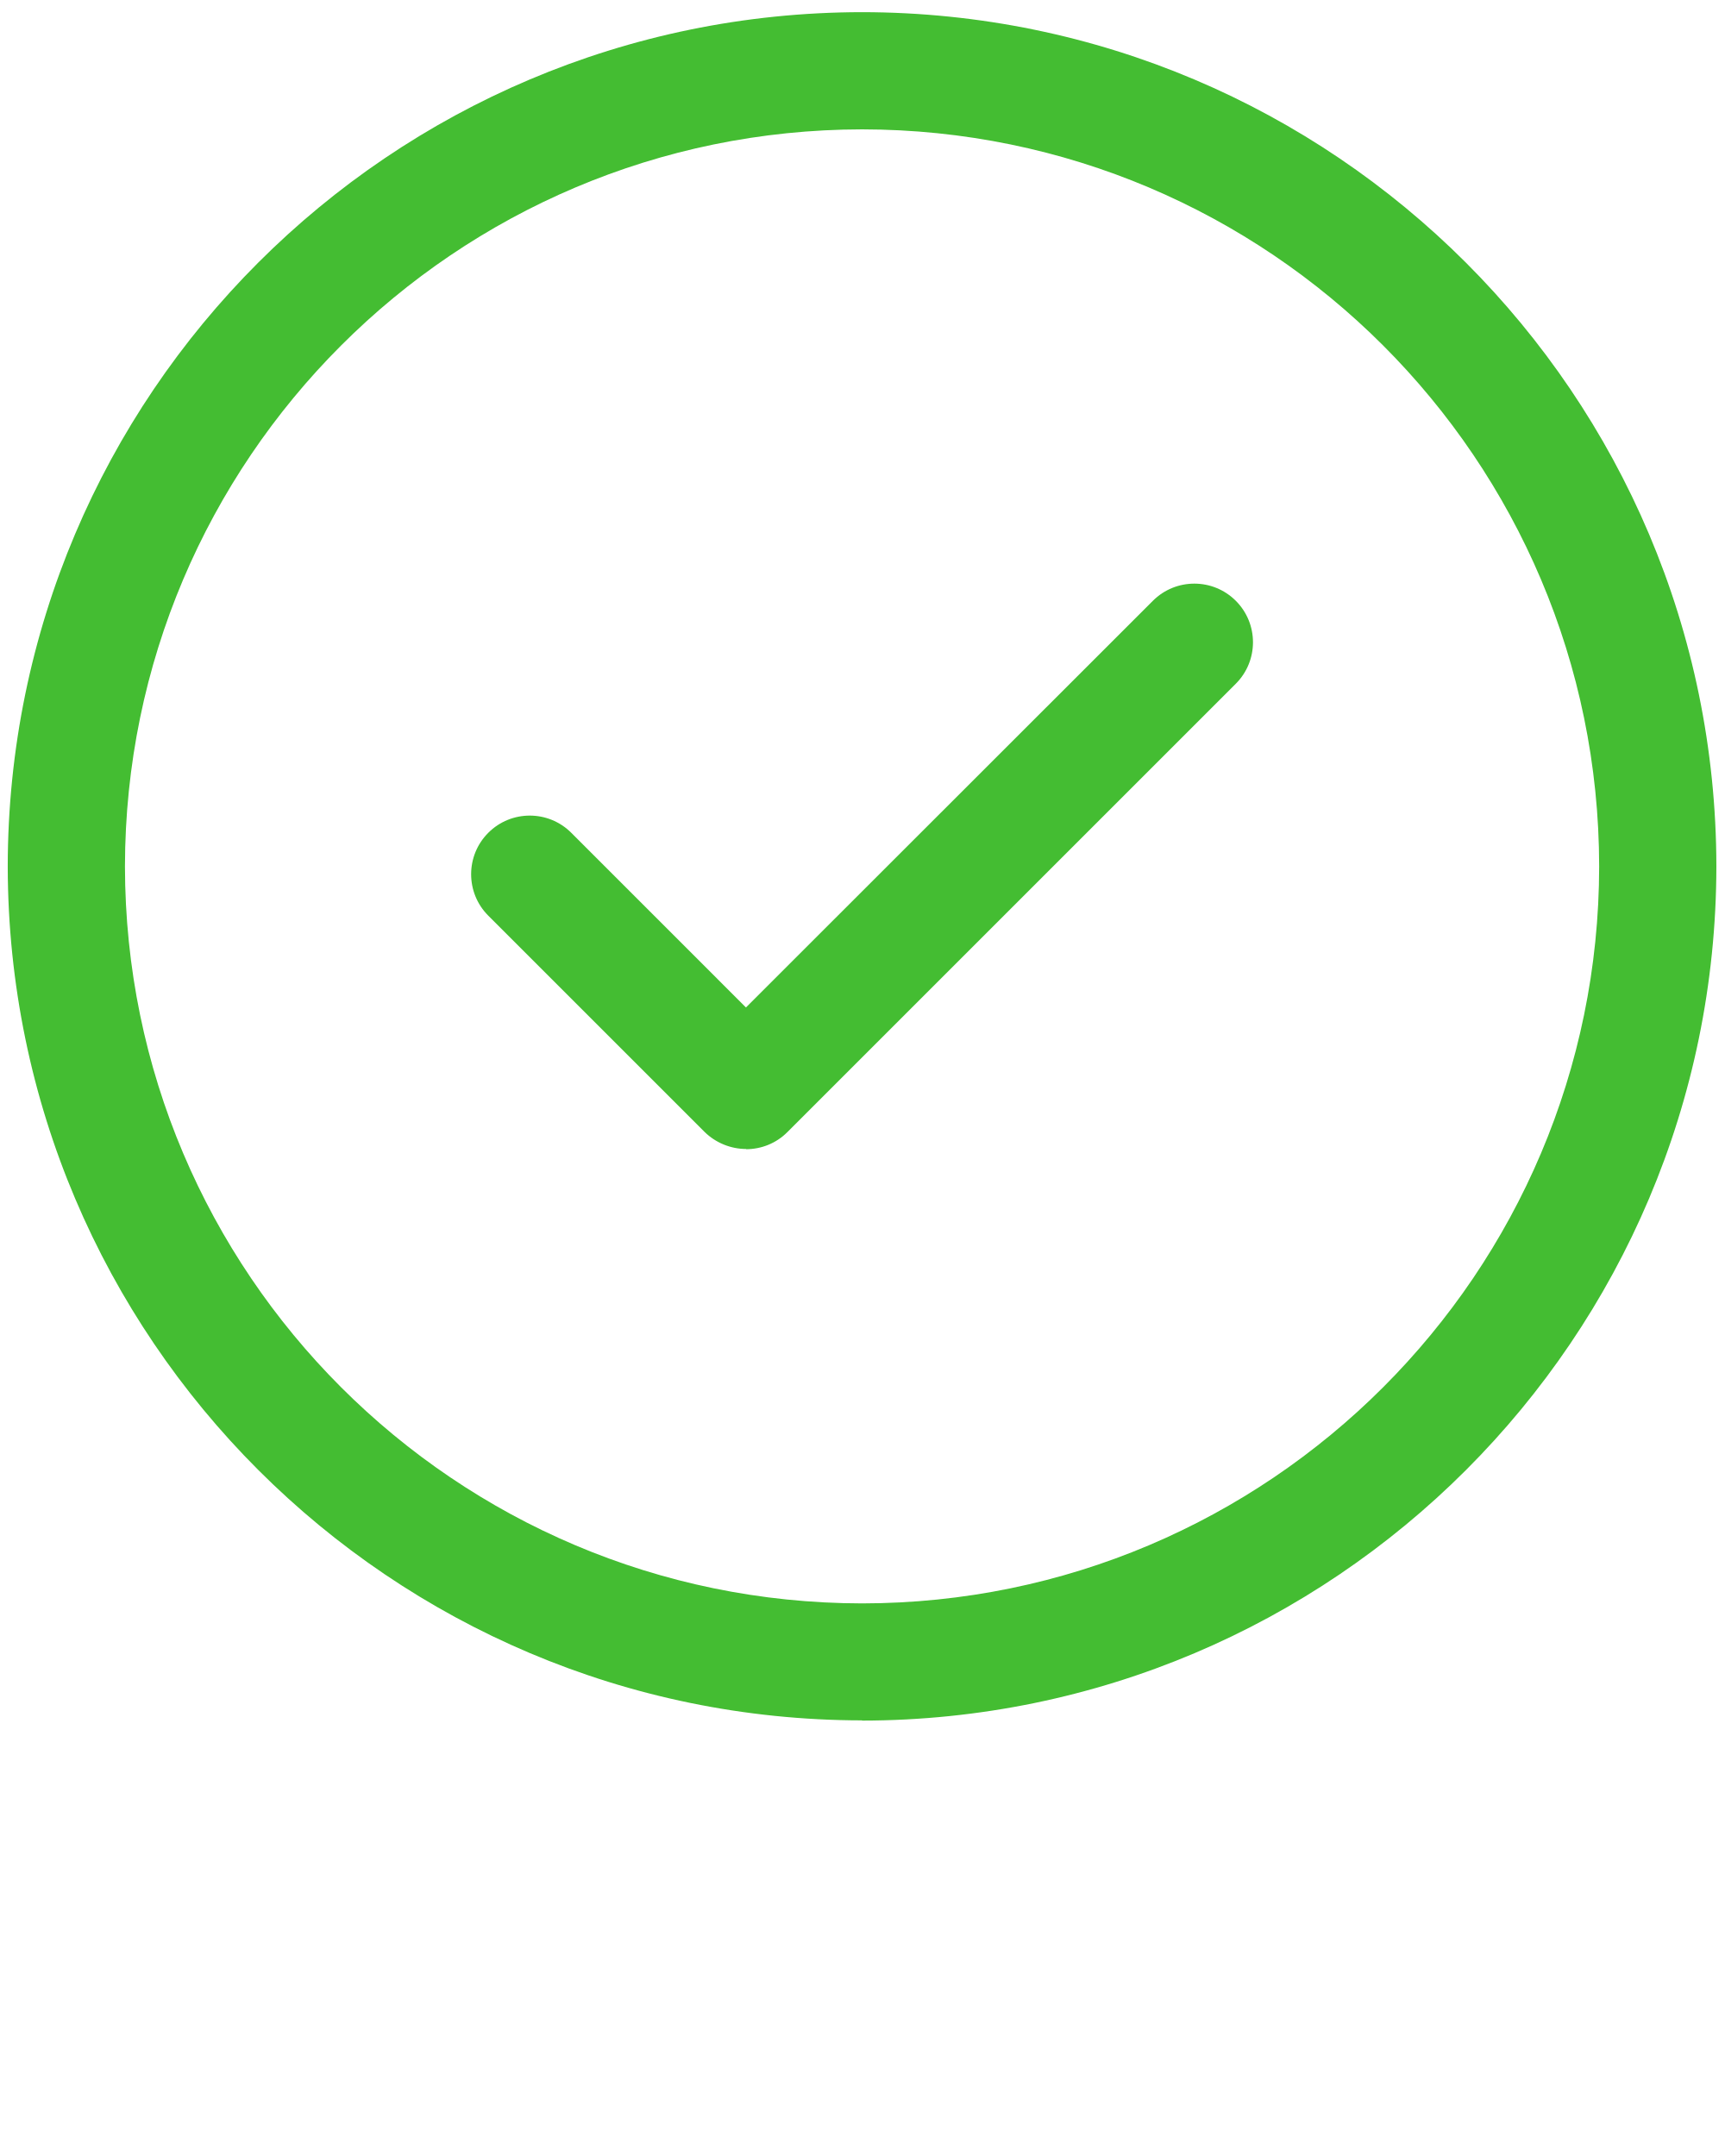
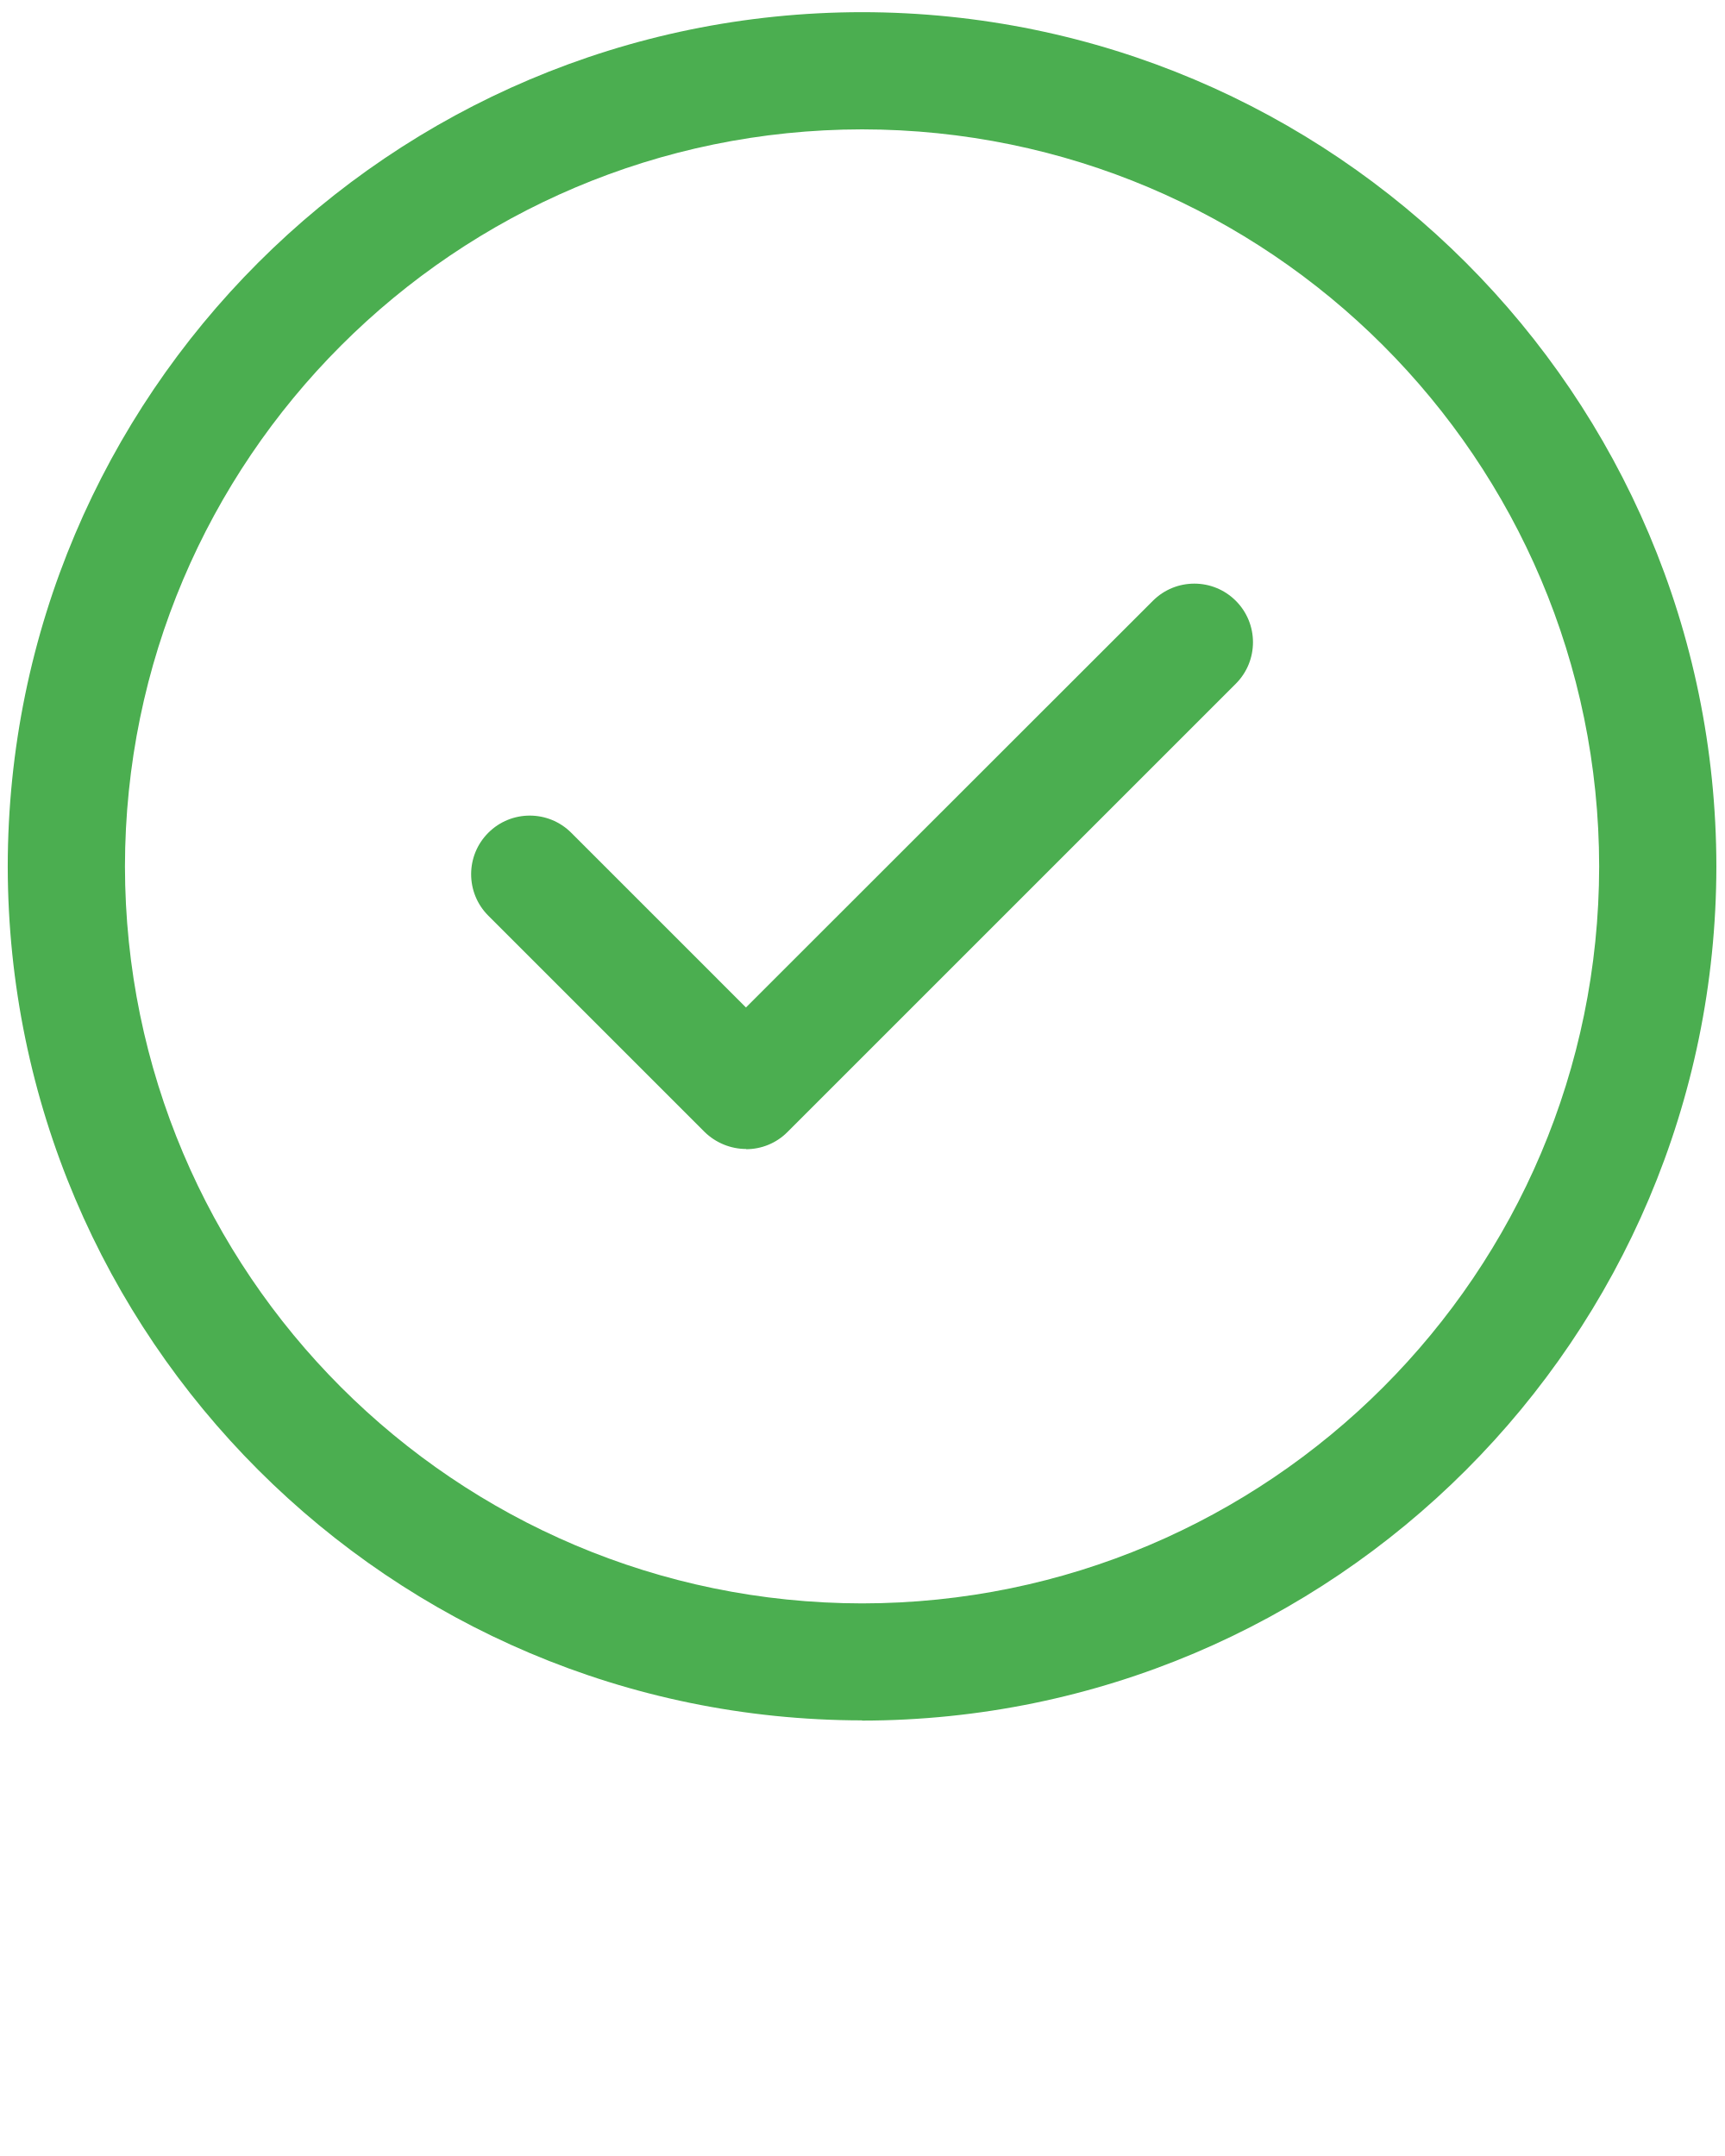
<svg xmlns="http://www.w3.org/2000/svg" viewBox="0 0 78 97.5">
-   <g fill="#44bd32" fill-rule="evenodd">
+   <g fill="#4bae50" fill-rule="evenodd">
    <path d="M38.98 77.8A38.67 38.67 0 0 1 .35 39.19 38.67 38.67 0 0 1 38.98.55a38.67 38.67 0 0 1 38.63 38.63 38.67 38.67 0 0 1-38.63 38.63zm0-71.95A33.37 33.37 0 0 0 5.65 39.18a33.37 33.37 0 0 0 33.33 33.33 33.36 33.36 0 0 0 33.33-33.33A33.36 33.36 0 0 0 38.98 5.85z" />
    <path d="M33.74 51.96c-.7 0-1.38-.28-1.88-.77l-9.78-9.78a2.65 2.65 0 1 1 3.75-3.75l7.9 7.9 18.4-18.39a2.65 2.65 0 1 1 3.75 3.75L35.6 51.2c-.5.5-1.17.77-1.87.77" />
  </g>
</svg>
